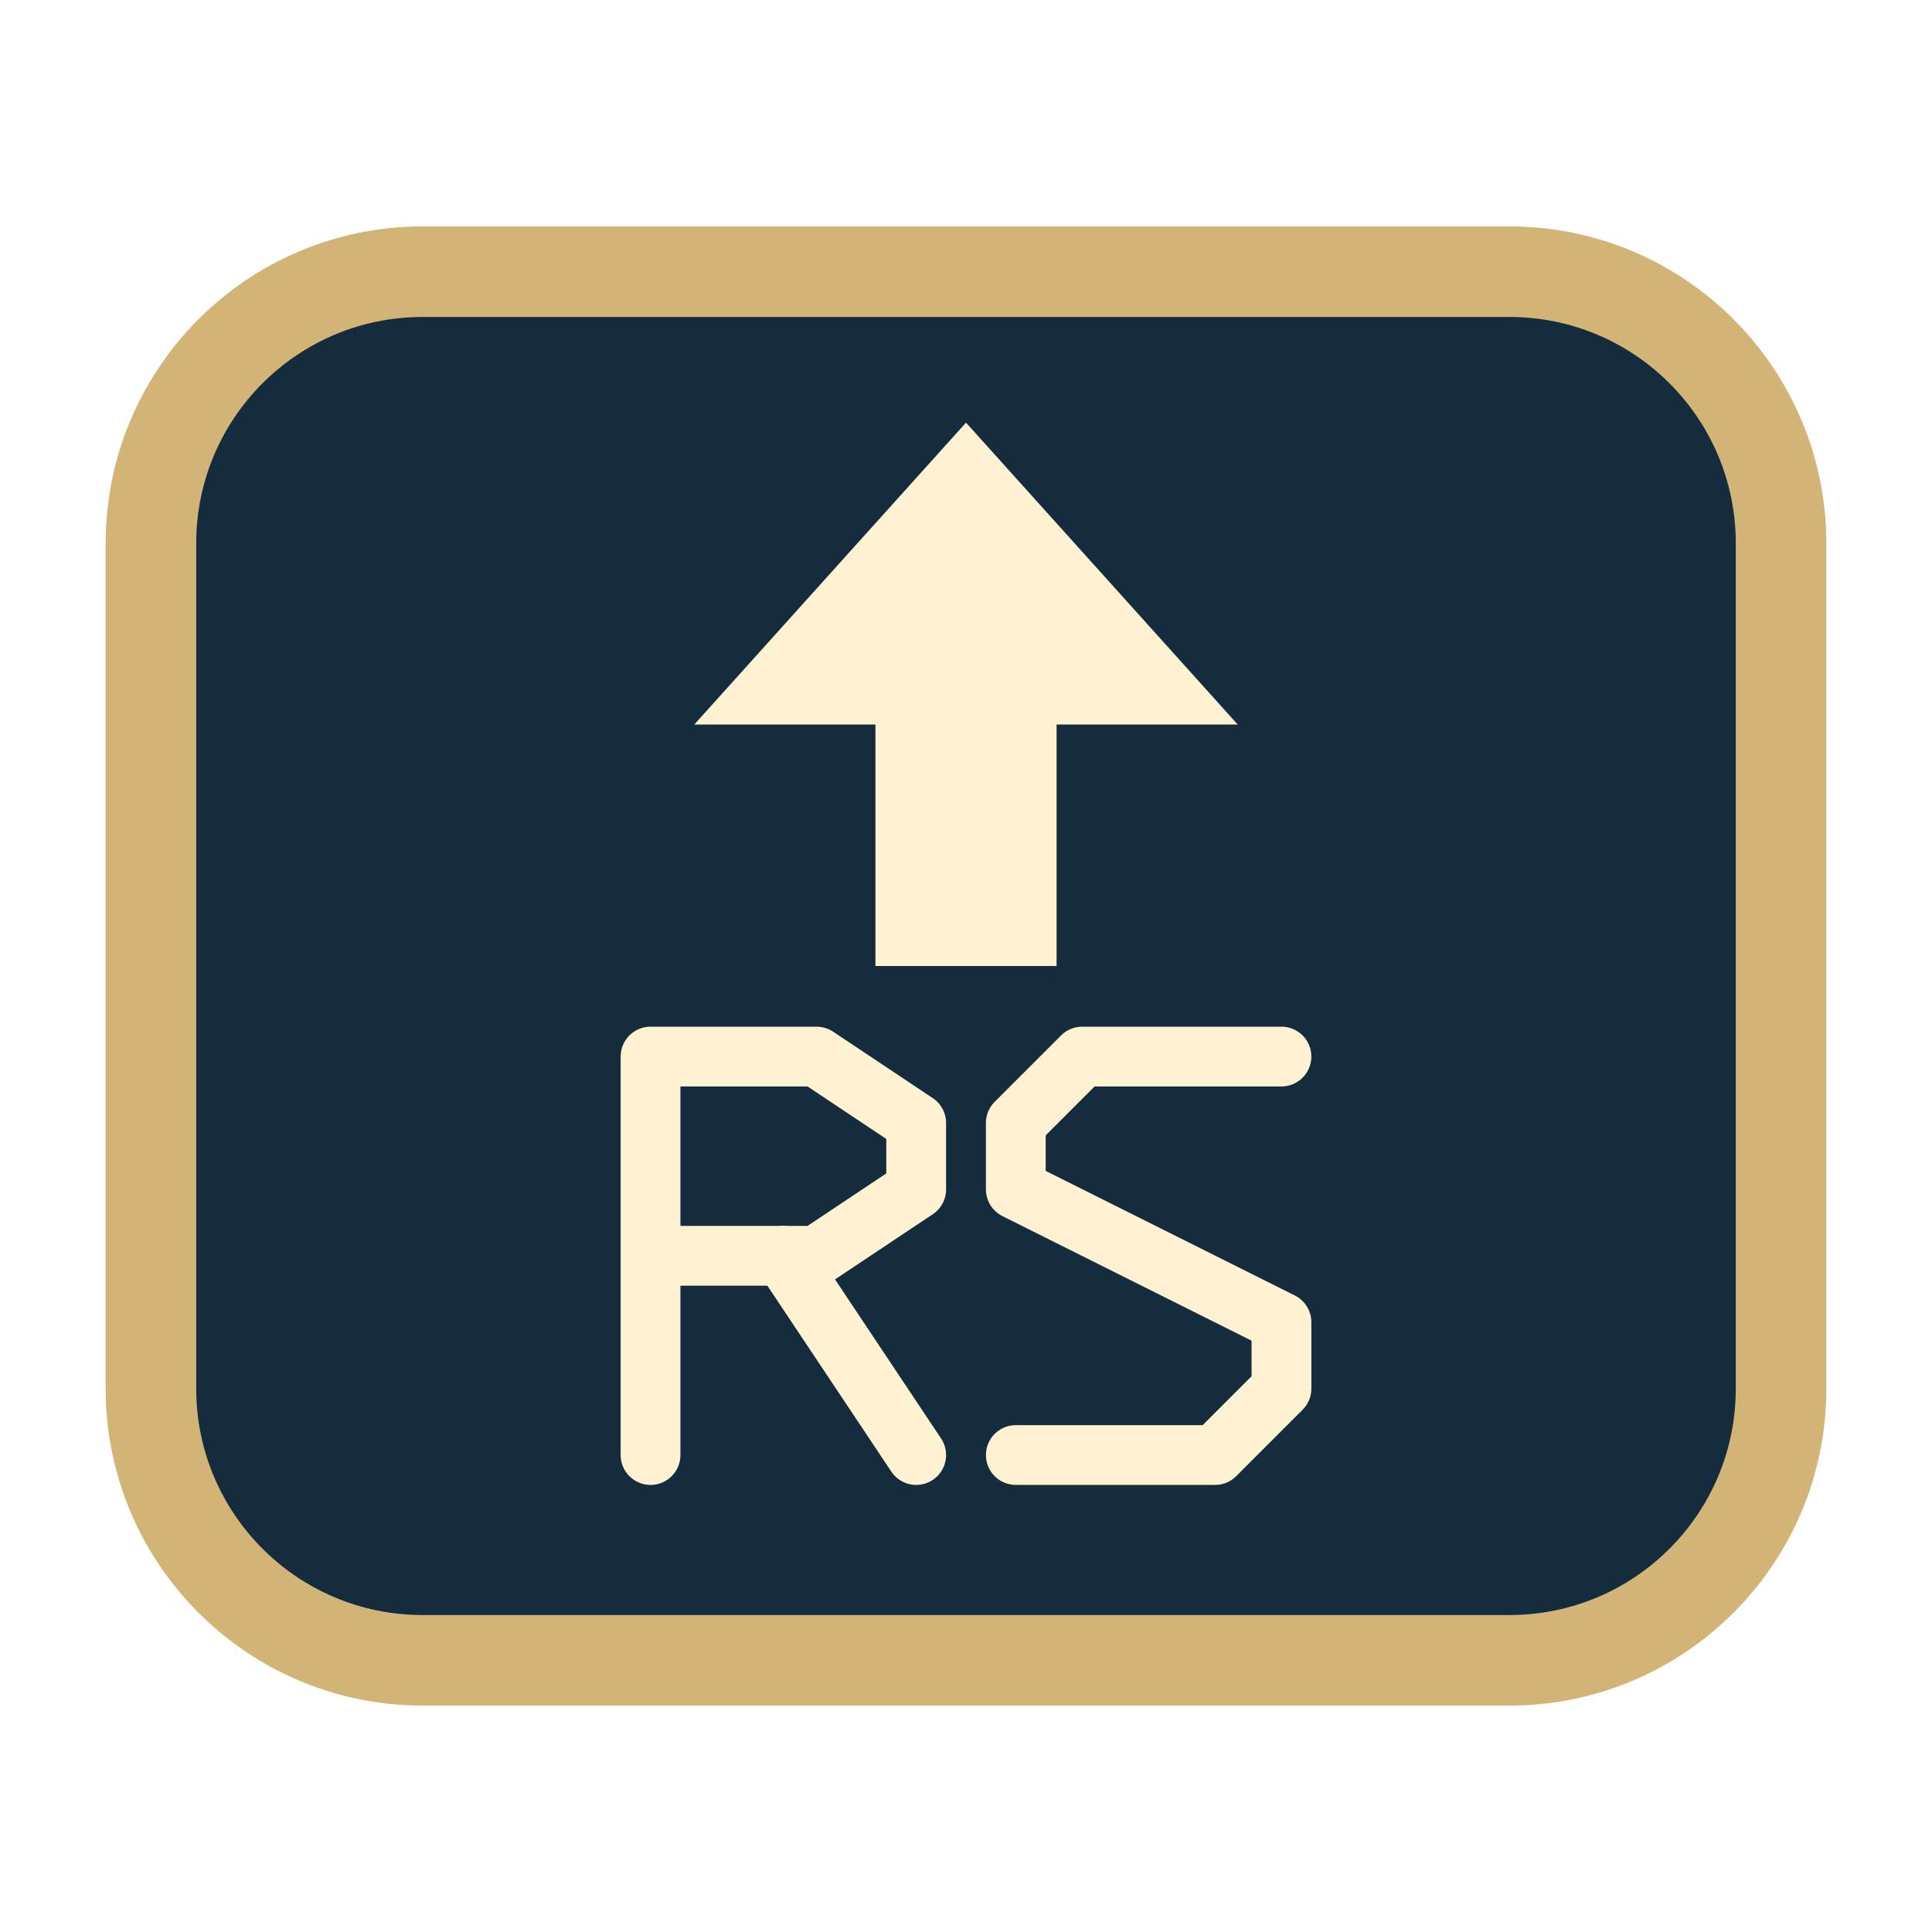
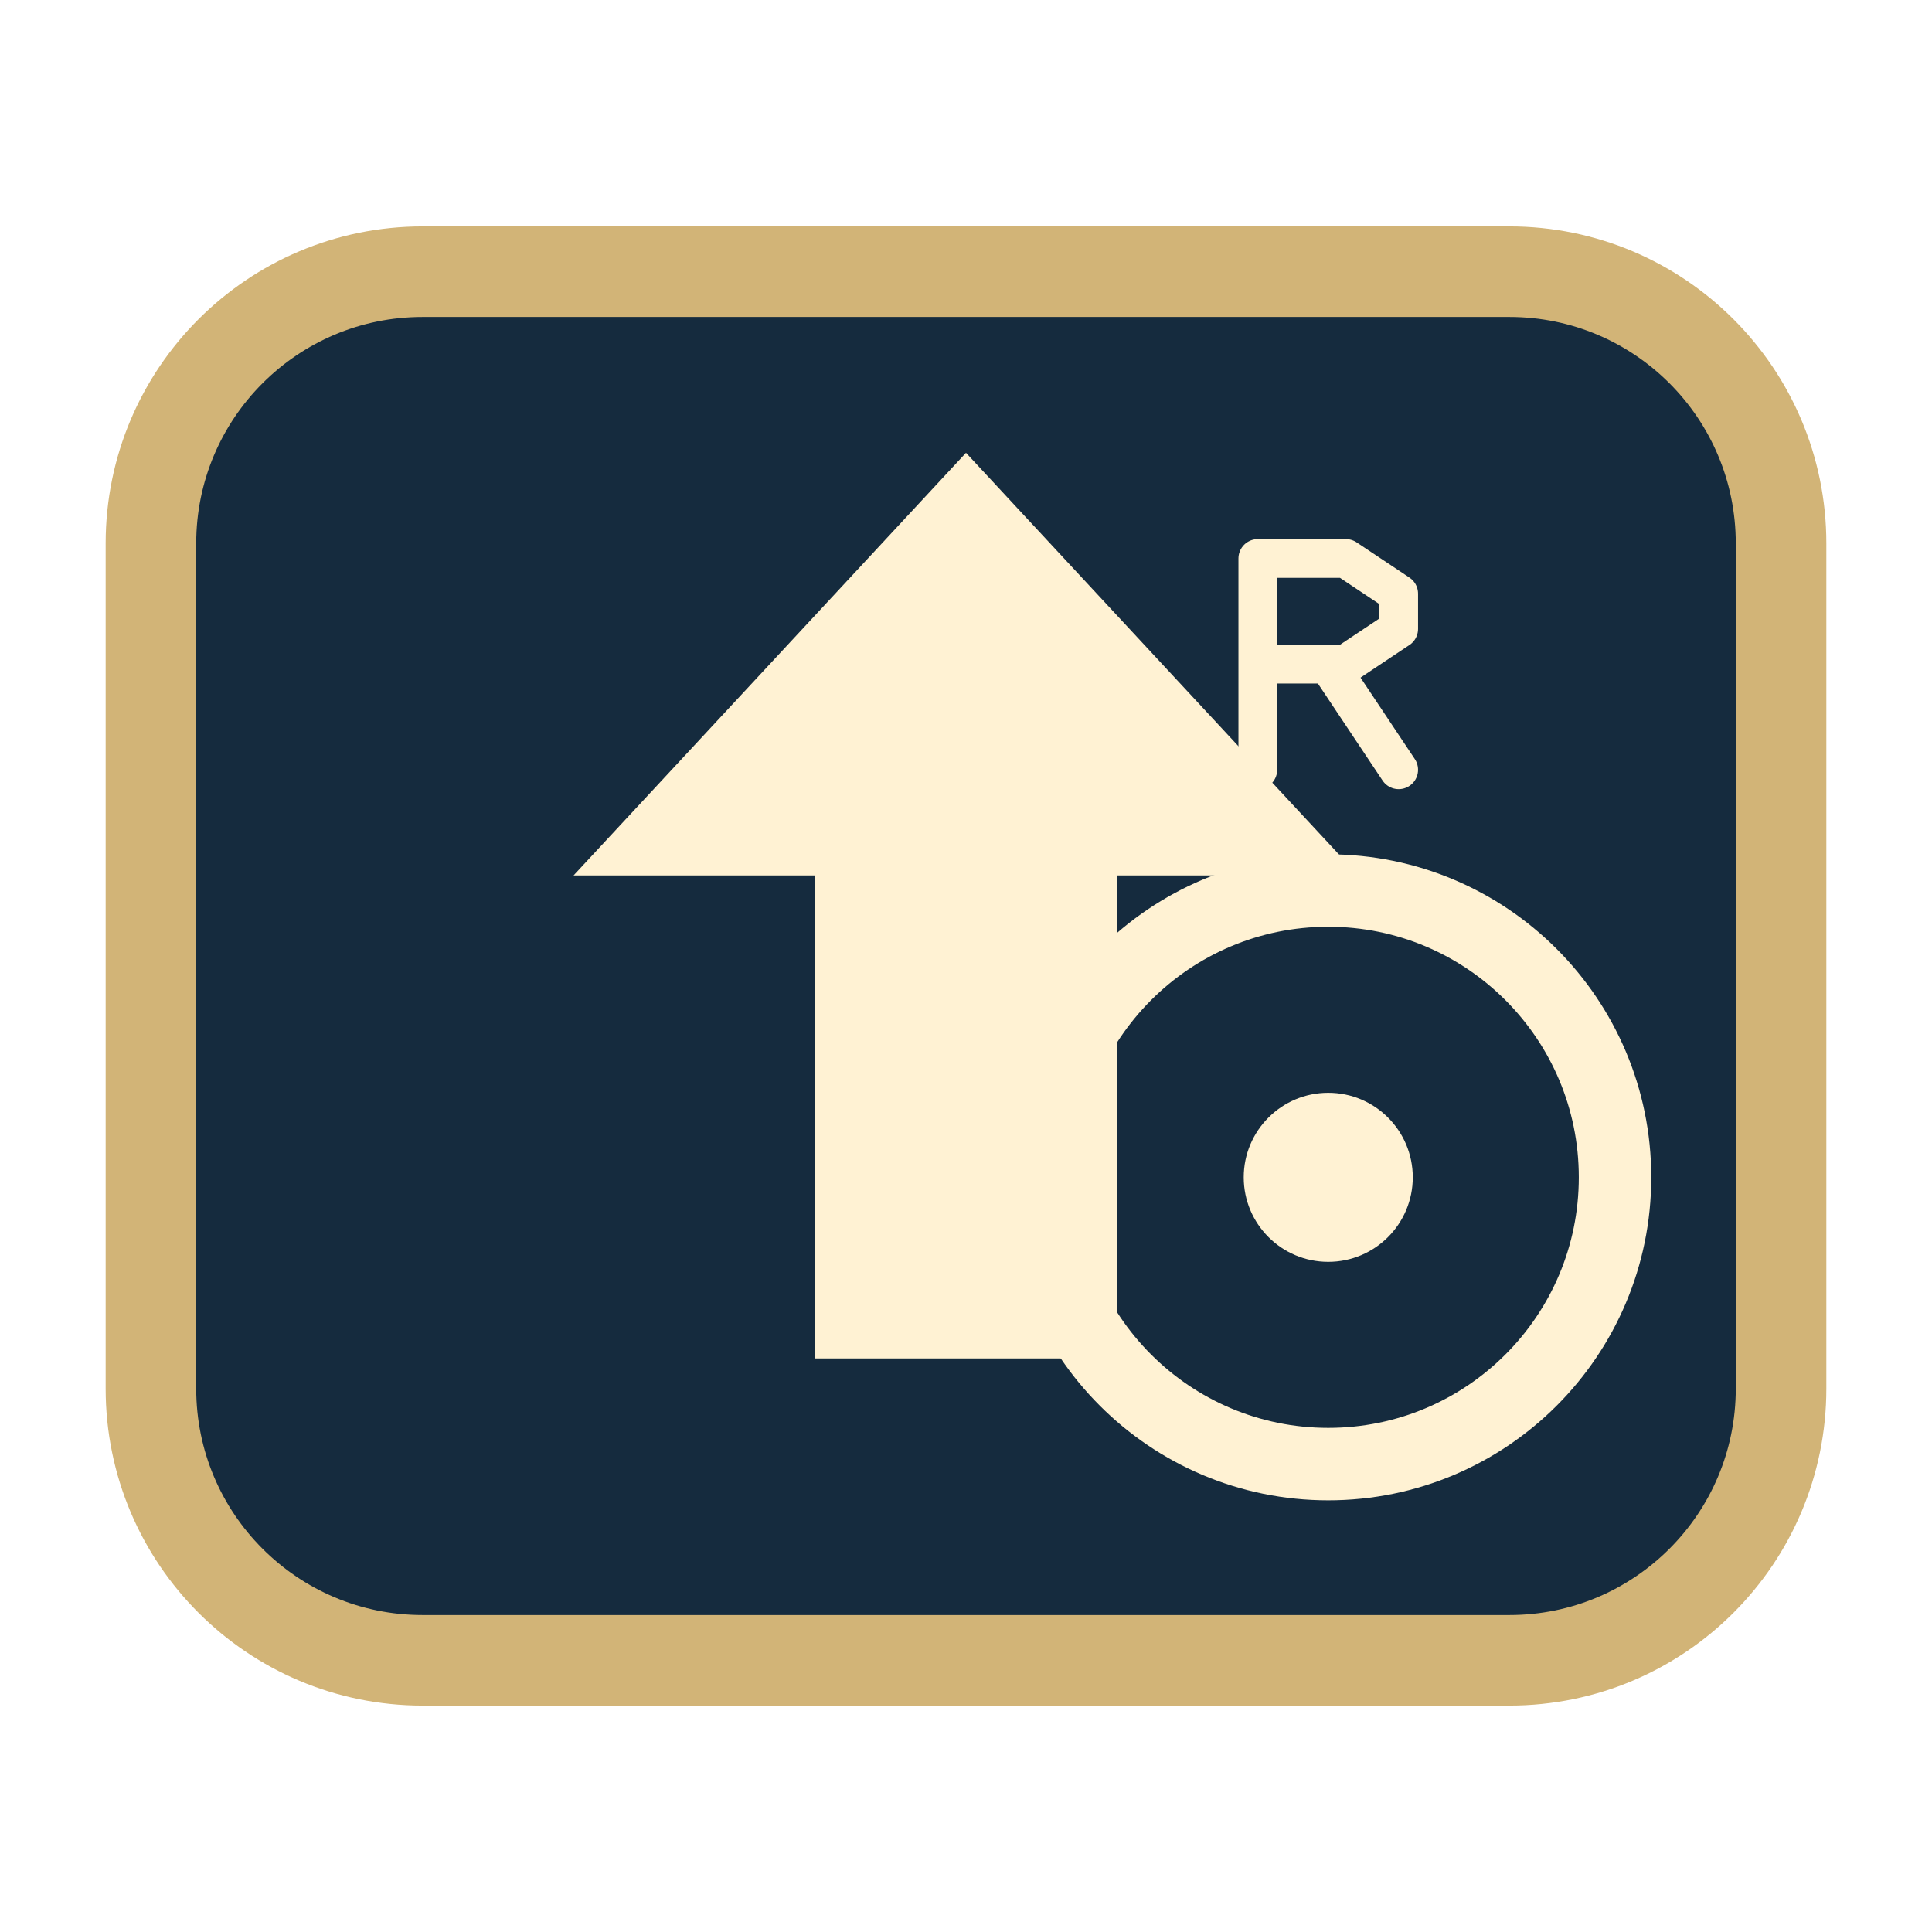
<svg xmlns="http://www.w3.org/2000/svg" viewBox="0 0 64 64" width="64" height="64">
  <g fill="#152b3e" stroke="#d2b477" stroke-width="3">
    <rect x="5" y="9" width="54" height="46" rx="9" />
  </g>
-   <g transform="translate(21.55 35) scale(1.1)" fill="none" stroke="#fff2d3" stroke-width="1.8" stroke-linecap="round" stroke-linejoin="round">
-     <polyline transform="translate(0 0)" points="0,12 0,0 5,0 8,2 8,4 5,6 0,6" />
-     <polyline transform="translate(0 0)" points="4,6 8,12" />
-     <polyline transform="translate(11 0)" points="8,0 2,0 0,2 0,4 8,8 8,10 6,12 0,12" />
+   <g>
+     <path d="M32 15 L45 29 H37 V45 H27 V29 H19 Z" fill="#fff2d3" />
+     <circle cx="44" cy="39" r="9.5" fill="none" stroke="#fff2d3" stroke-width="2.4" />
+     <circle cx="44" cy="39" r="2.8" fill="#fff2d3" />
+     <g transform="translate(41.66667 18.5) scale(0.5833333)" fill="none" stroke="#fff2d3" stroke-width="2.2" stroke-linecap="round" stroke-linejoin="round">
+       <polyline points="0,12 0,0 5,0 8,2 8,4 5,6 0,6" />
+       <polyline points="4,6 8,12" />
+     </g>
  </g>
-   <path transform="rotate(0 32 24)" d="M32 14L23 24H29V32H35V24H41Z" fill="#fff2d3" />
</svg>
